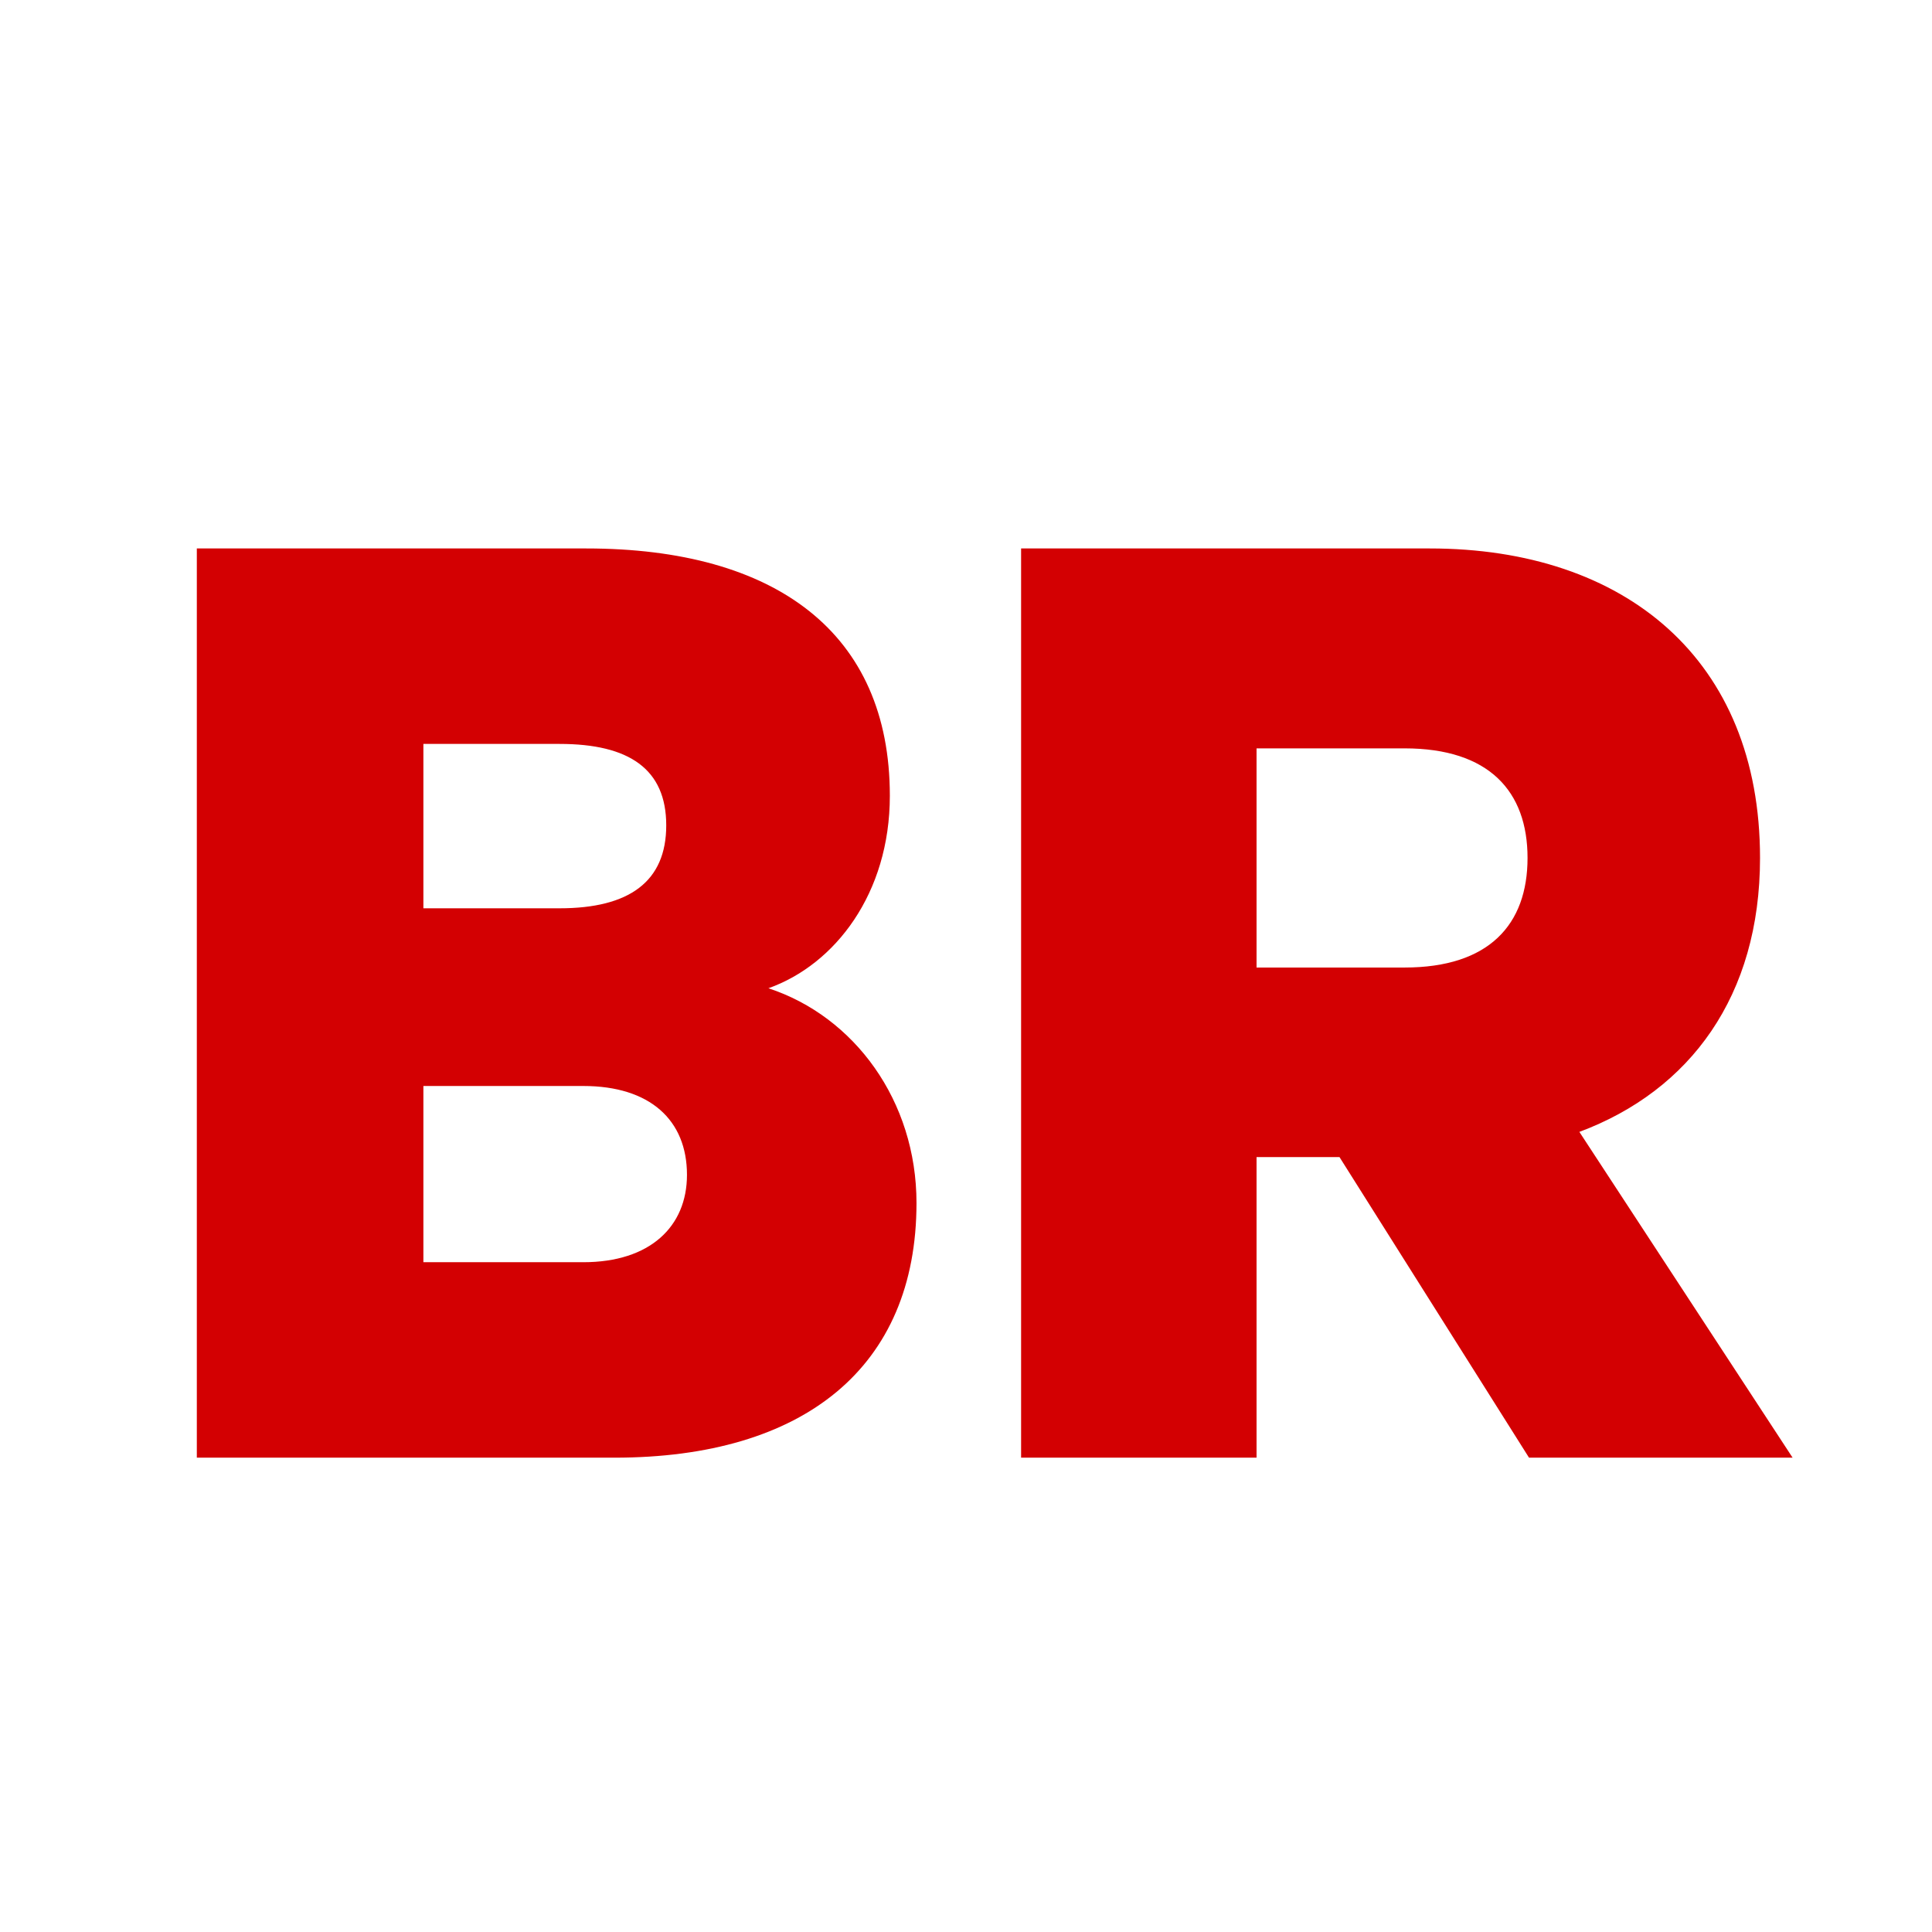
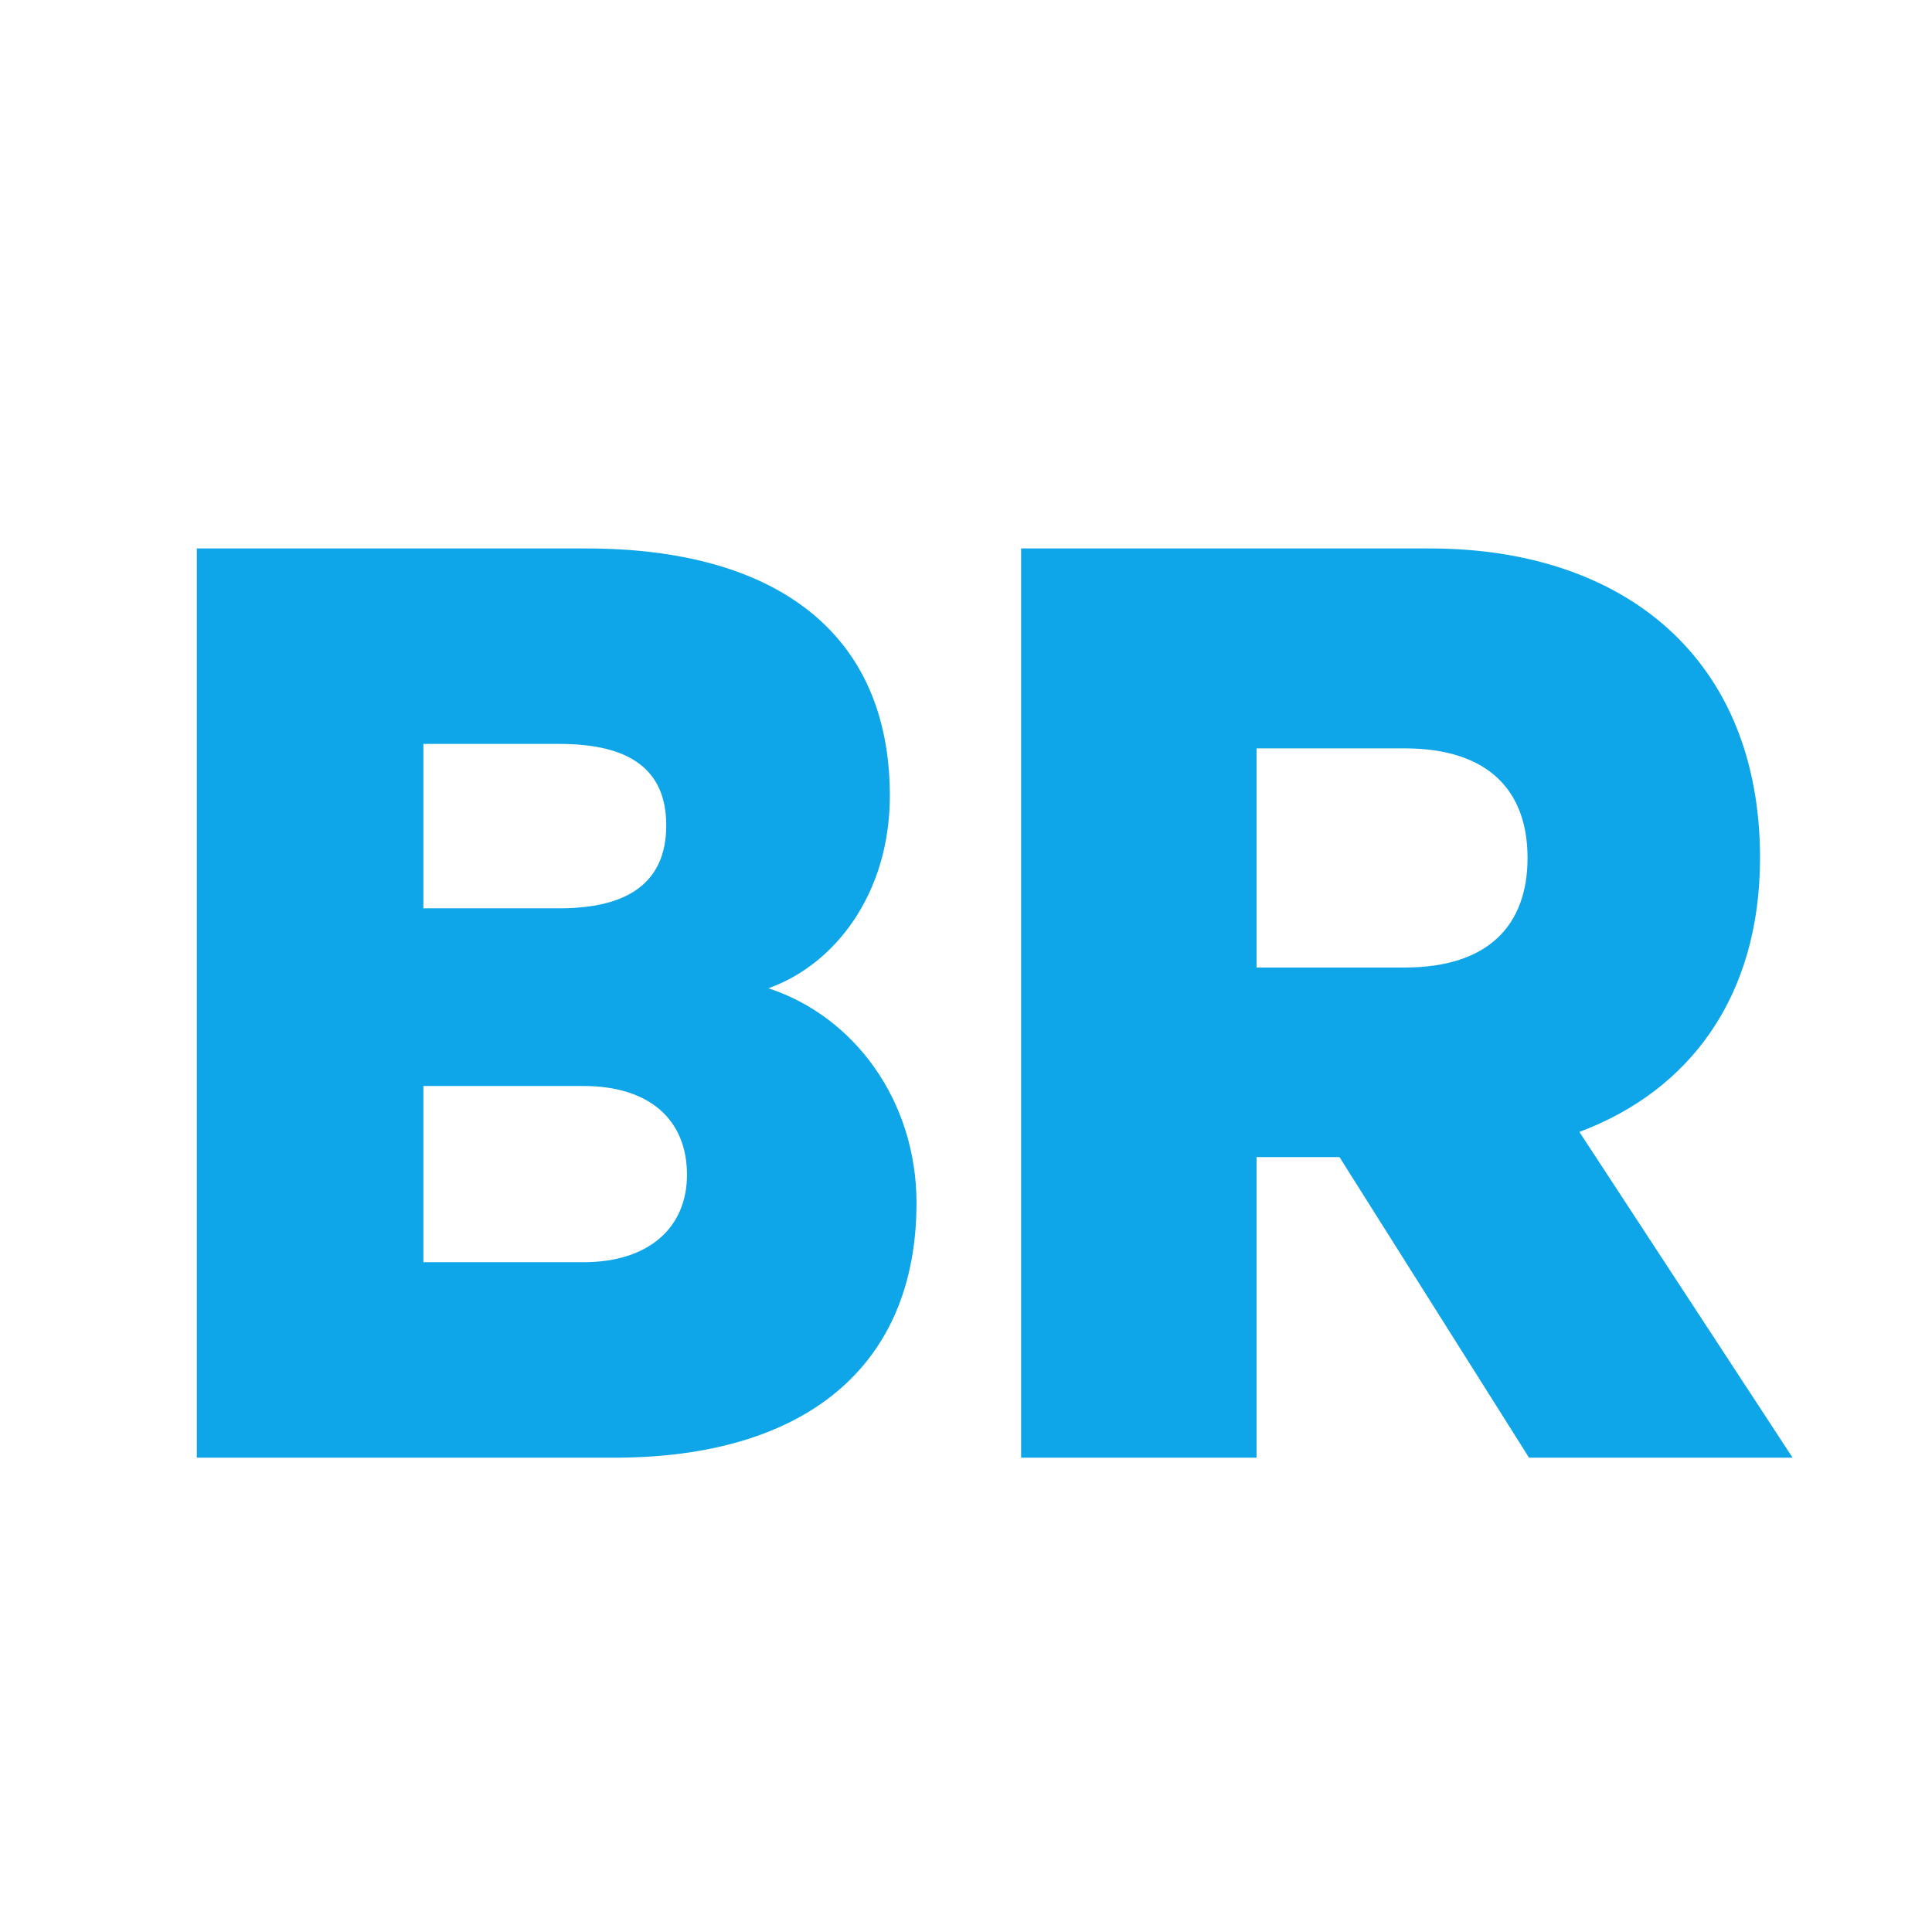
<svg xmlns="http://www.w3.org/2000/svg" width="167" height="167" viewBox="0 0 167 167" fill="none">
-   <path d="M66.421 85.424C73.845 87.856 79.221 95.152 79.221 103.984C79.221 118.192 69.493 126 53.109 126H17.013V47.408H50.677C67.061 47.408 76.917 54.704 76.917 68.784C76.917 77.232 72.181 83.376 66.421 85.424ZM36.597 78.512H48.373C54.389 78.512 57.589 76.208 57.589 71.344C57.589 66.48 54.389 64.304 48.373 64.304H36.597V78.512ZM36.597 93.872V109.104H50.421C56.181 109.104 59.381 106.032 59.381 101.552C59.381 96.816 56.181 93.872 50.421 93.872H36.597ZM115.783 100.016H108.615V126H88.263V47.408H123.591C140.487 47.408 152.135 57.008 152.135 74.16C152.135 86.064 146.119 94.256 136.519 97.84L154.951 126H132.167L115.783 100.016ZM108.615 64.688V83.632H121.415C128.711 83.632 132.039 79.92 132.039 74.16C132.039 68.4 128.711 64.688 121.415 64.688H108.615Z" fill="#D30002" />
+   <path d="M66.421 85.424C73.845 87.856 79.221 95.152 79.221 103.984C79.221 118.192 69.493 126 53.109 126H17.013V47.408H50.677C67.061 47.408 76.917 54.704 76.917 68.784C76.917 77.232 72.181 83.376 66.421 85.424ZM36.597 78.512H48.373C54.389 78.512 57.589 76.208 57.589 71.344C57.589 66.48 54.389 64.304 48.373 64.304H36.597V78.512ZM36.597 93.872V109.104H50.421C56.181 109.104 59.381 106.032 59.381 101.552C59.381 96.816 56.181 93.872 50.421 93.872H36.597ZM115.783 100.016H108.615V126H88.263V47.408H123.591C140.487 47.408 152.135 57.008 152.135 74.16C152.135 86.064 146.119 94.256 136.519 97.84L154.951 126H132.167L115.783 100.016ZM108.615 64.688V83.632H121.415C128.711 83.632 132.039 79.92 132.039 74.16C132.039 68.4 128.711 64.688 121.415 64.688H108.615Z" fill="#0EA5E9" />
</svg>
